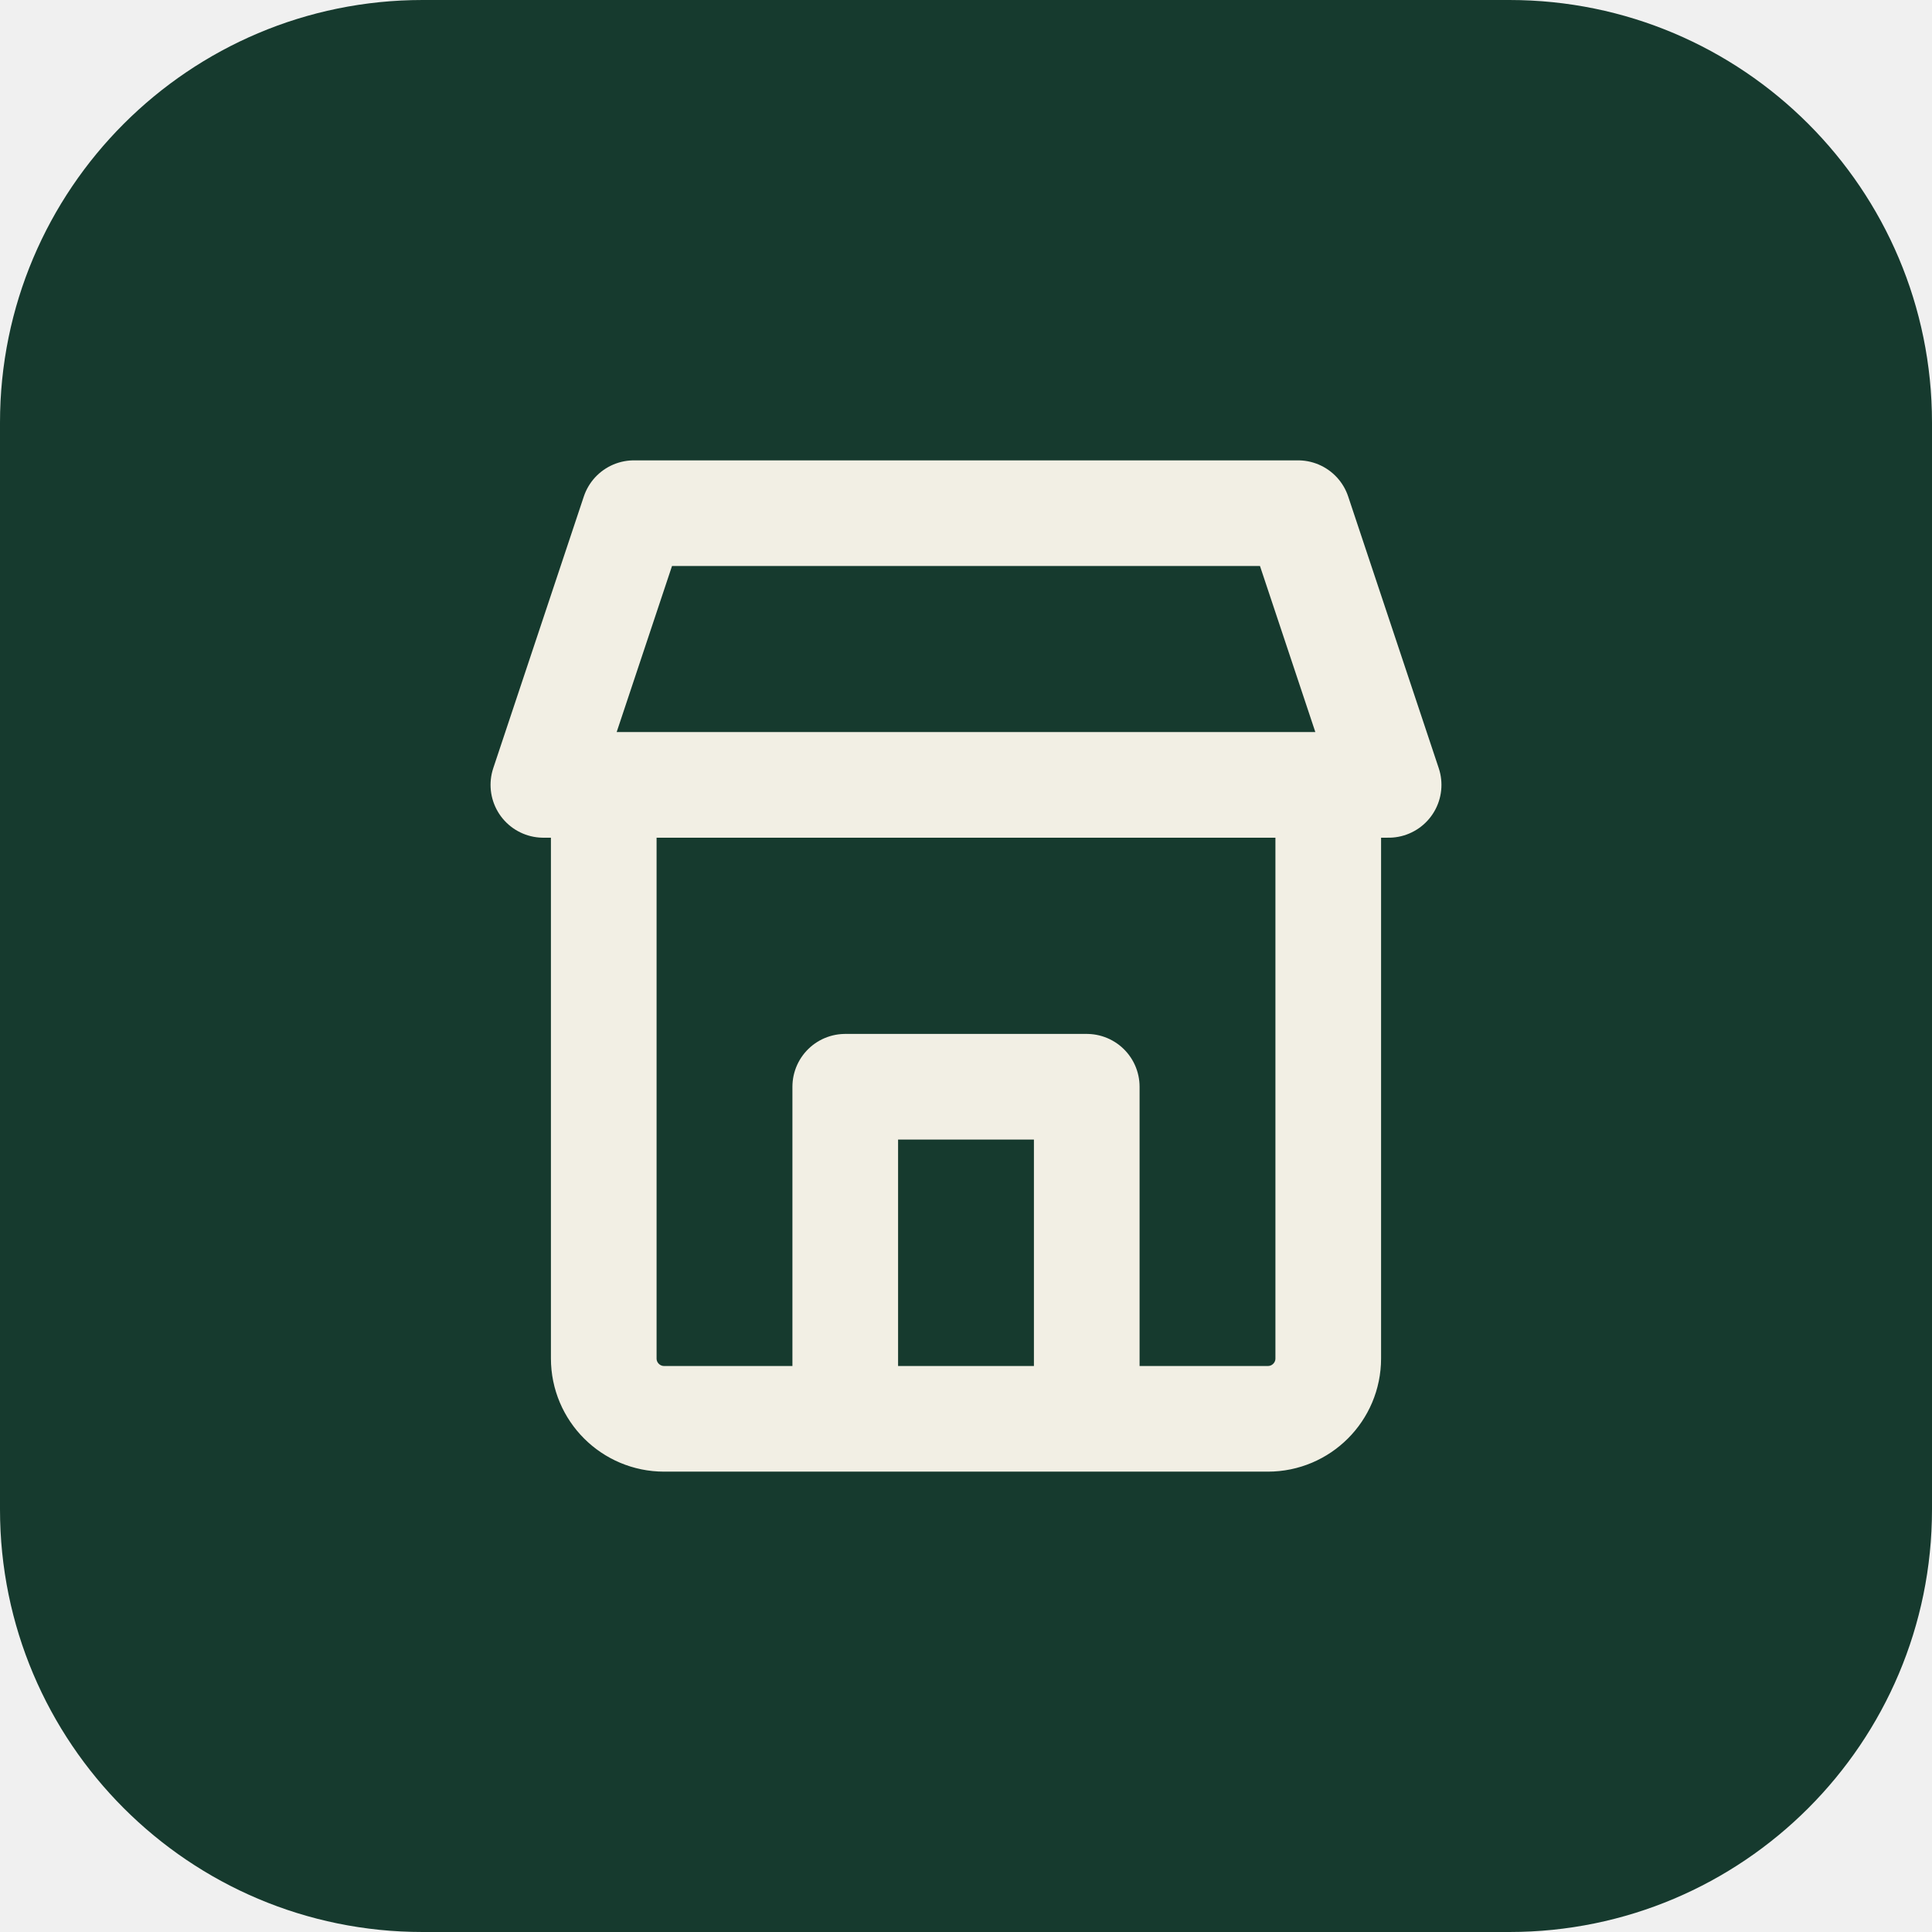
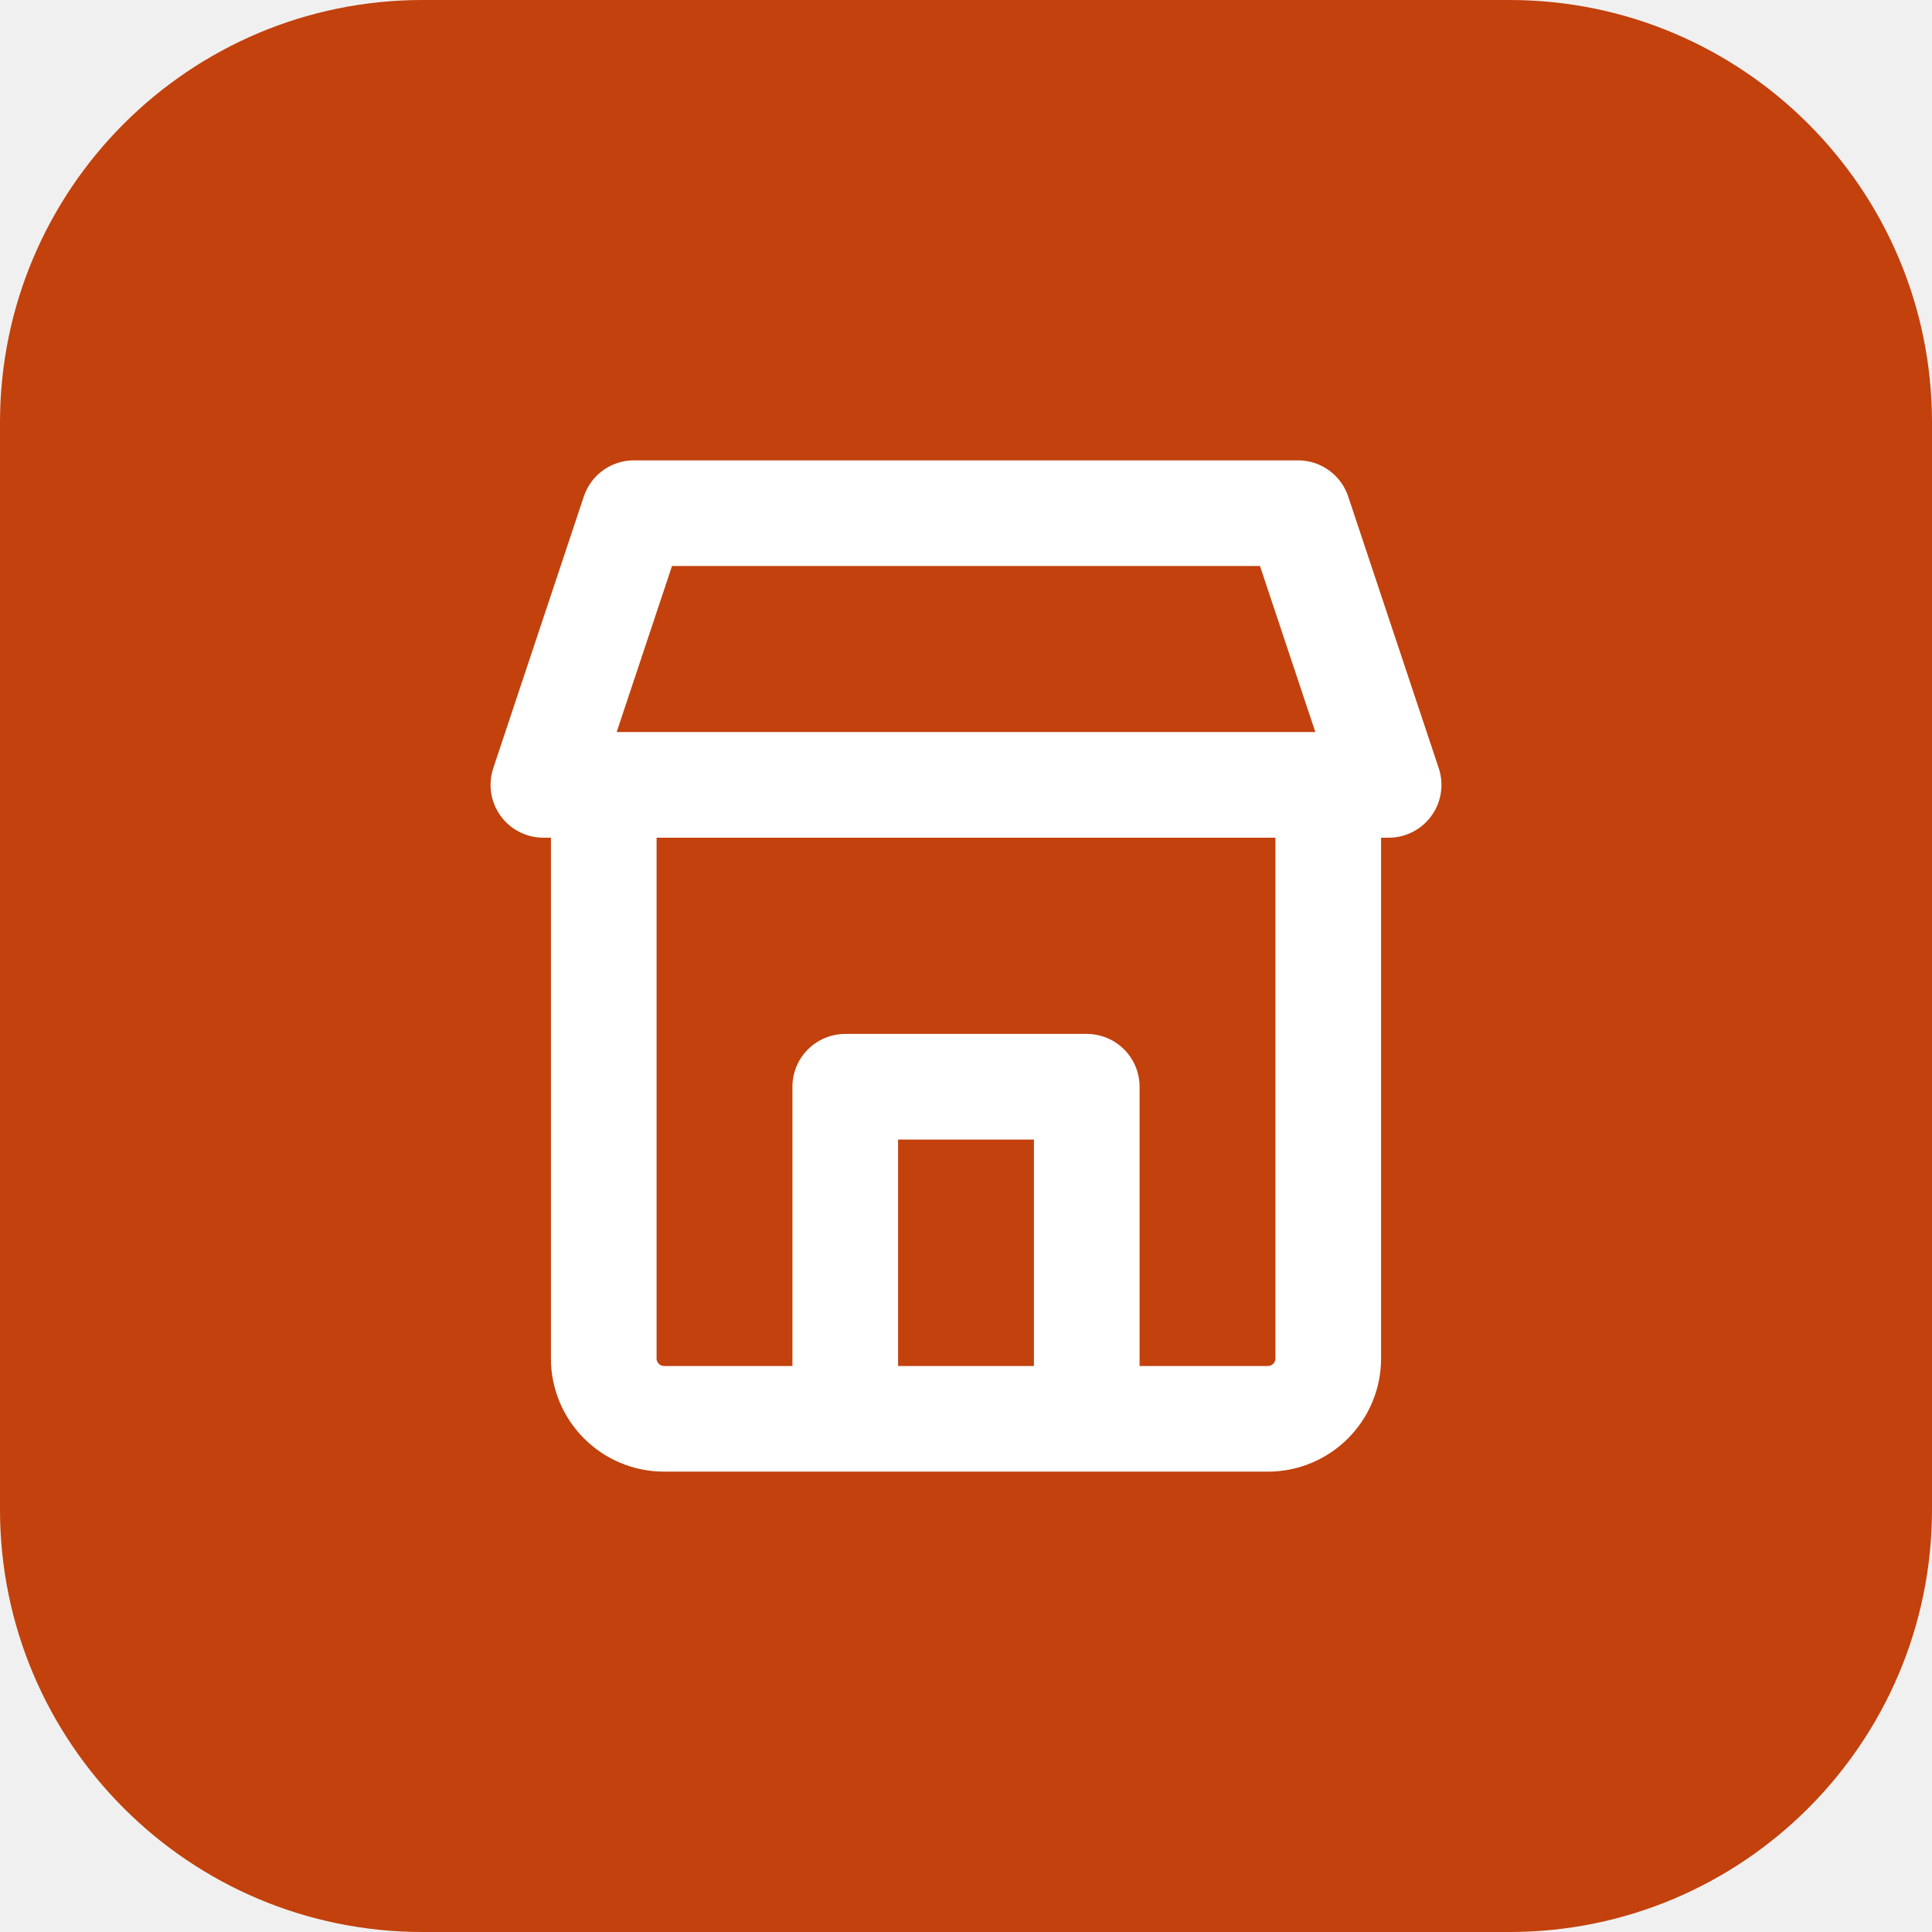
<svg xmlns="http://www.w3.org/2000/svg" viewBox="0 0 64 64">
-   <rect width="64" height="64" rx="14" fill="#163A2E" />
-   <path d="M18 26h28l-3-9H21zM20 26v19a2 2 0 0 0 2 2h20a2 2 0 0 0 2-2V26M28 47V36h8v11" fill="none" stroke="#F2EFE4" stroke-width="3.5" stroke-linejoin="round" stroke-linecap="round" />
+   <rect width="64" height="64" rx="14" fill="#C2410C" />
+   <path d="M18 26h28l-3-9H21zM20 26v19a2 2 0 0 0 2 2h20a2 2 0 0 0 2-2V26M28 47V36h8v11" fill="none" stroke="#FFFFFF" stroke-width="3.5" stroke-linejoin="round" stroke-linecap="round" />
</svg>
